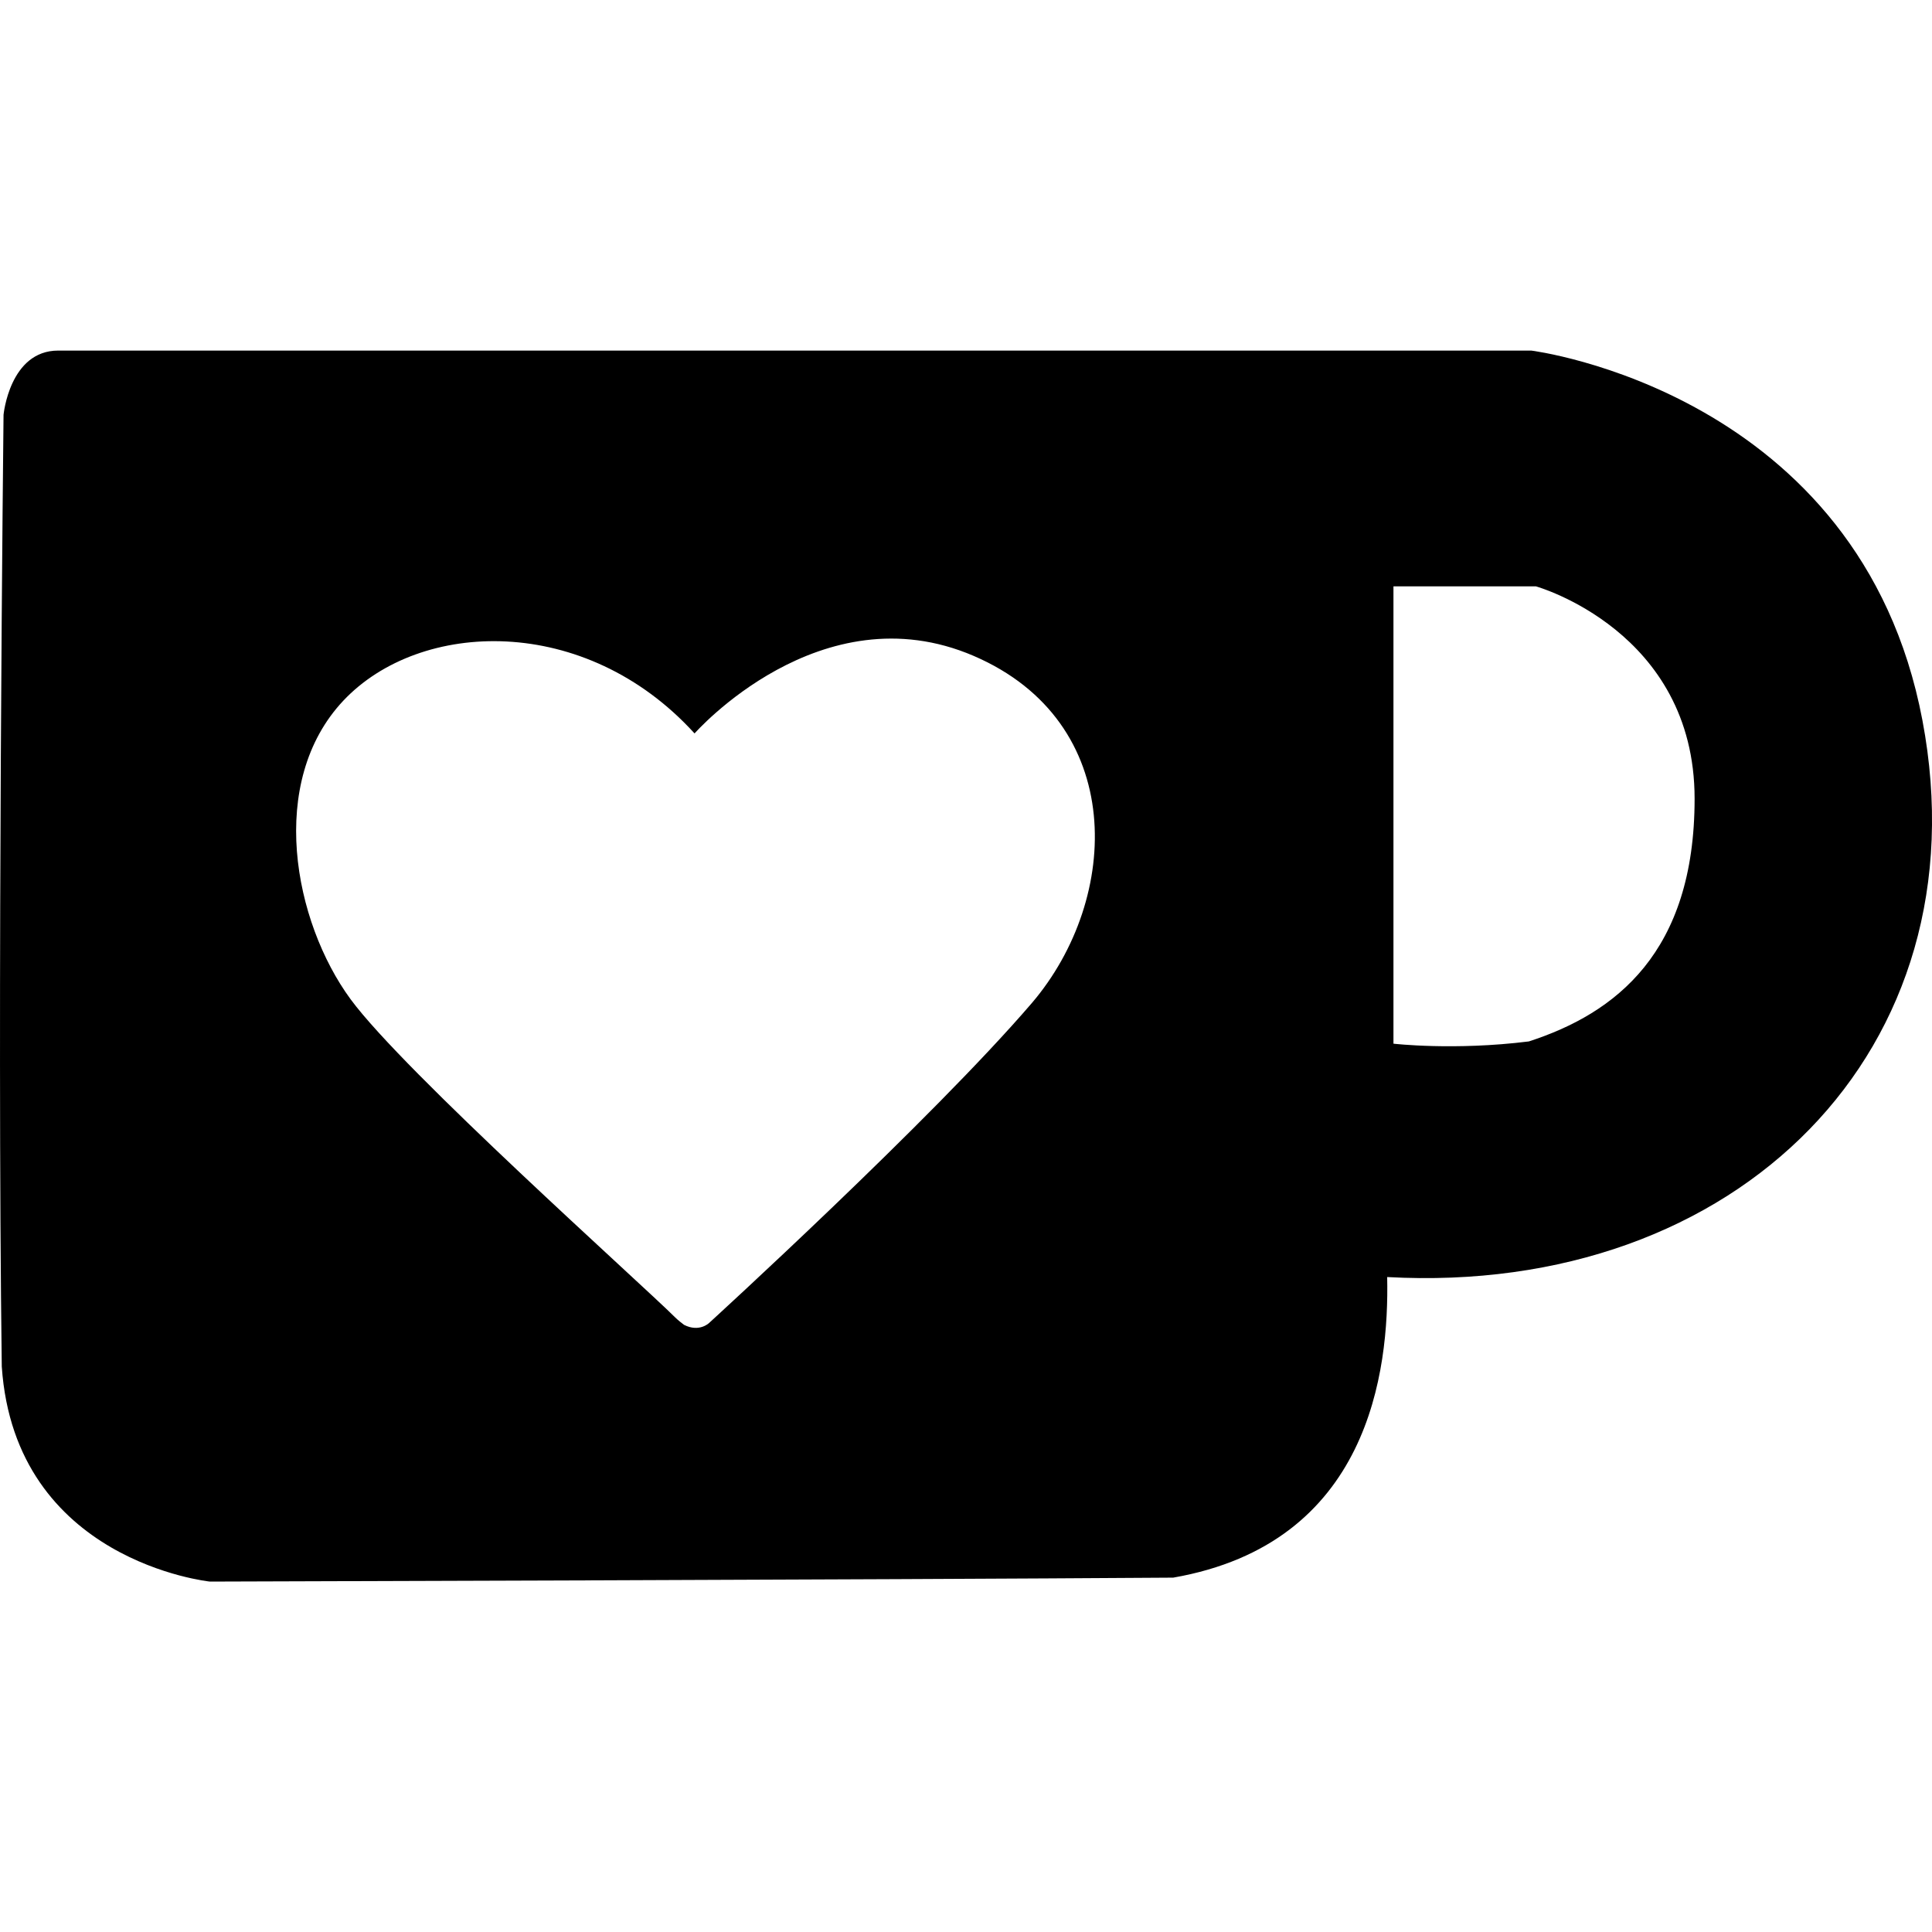
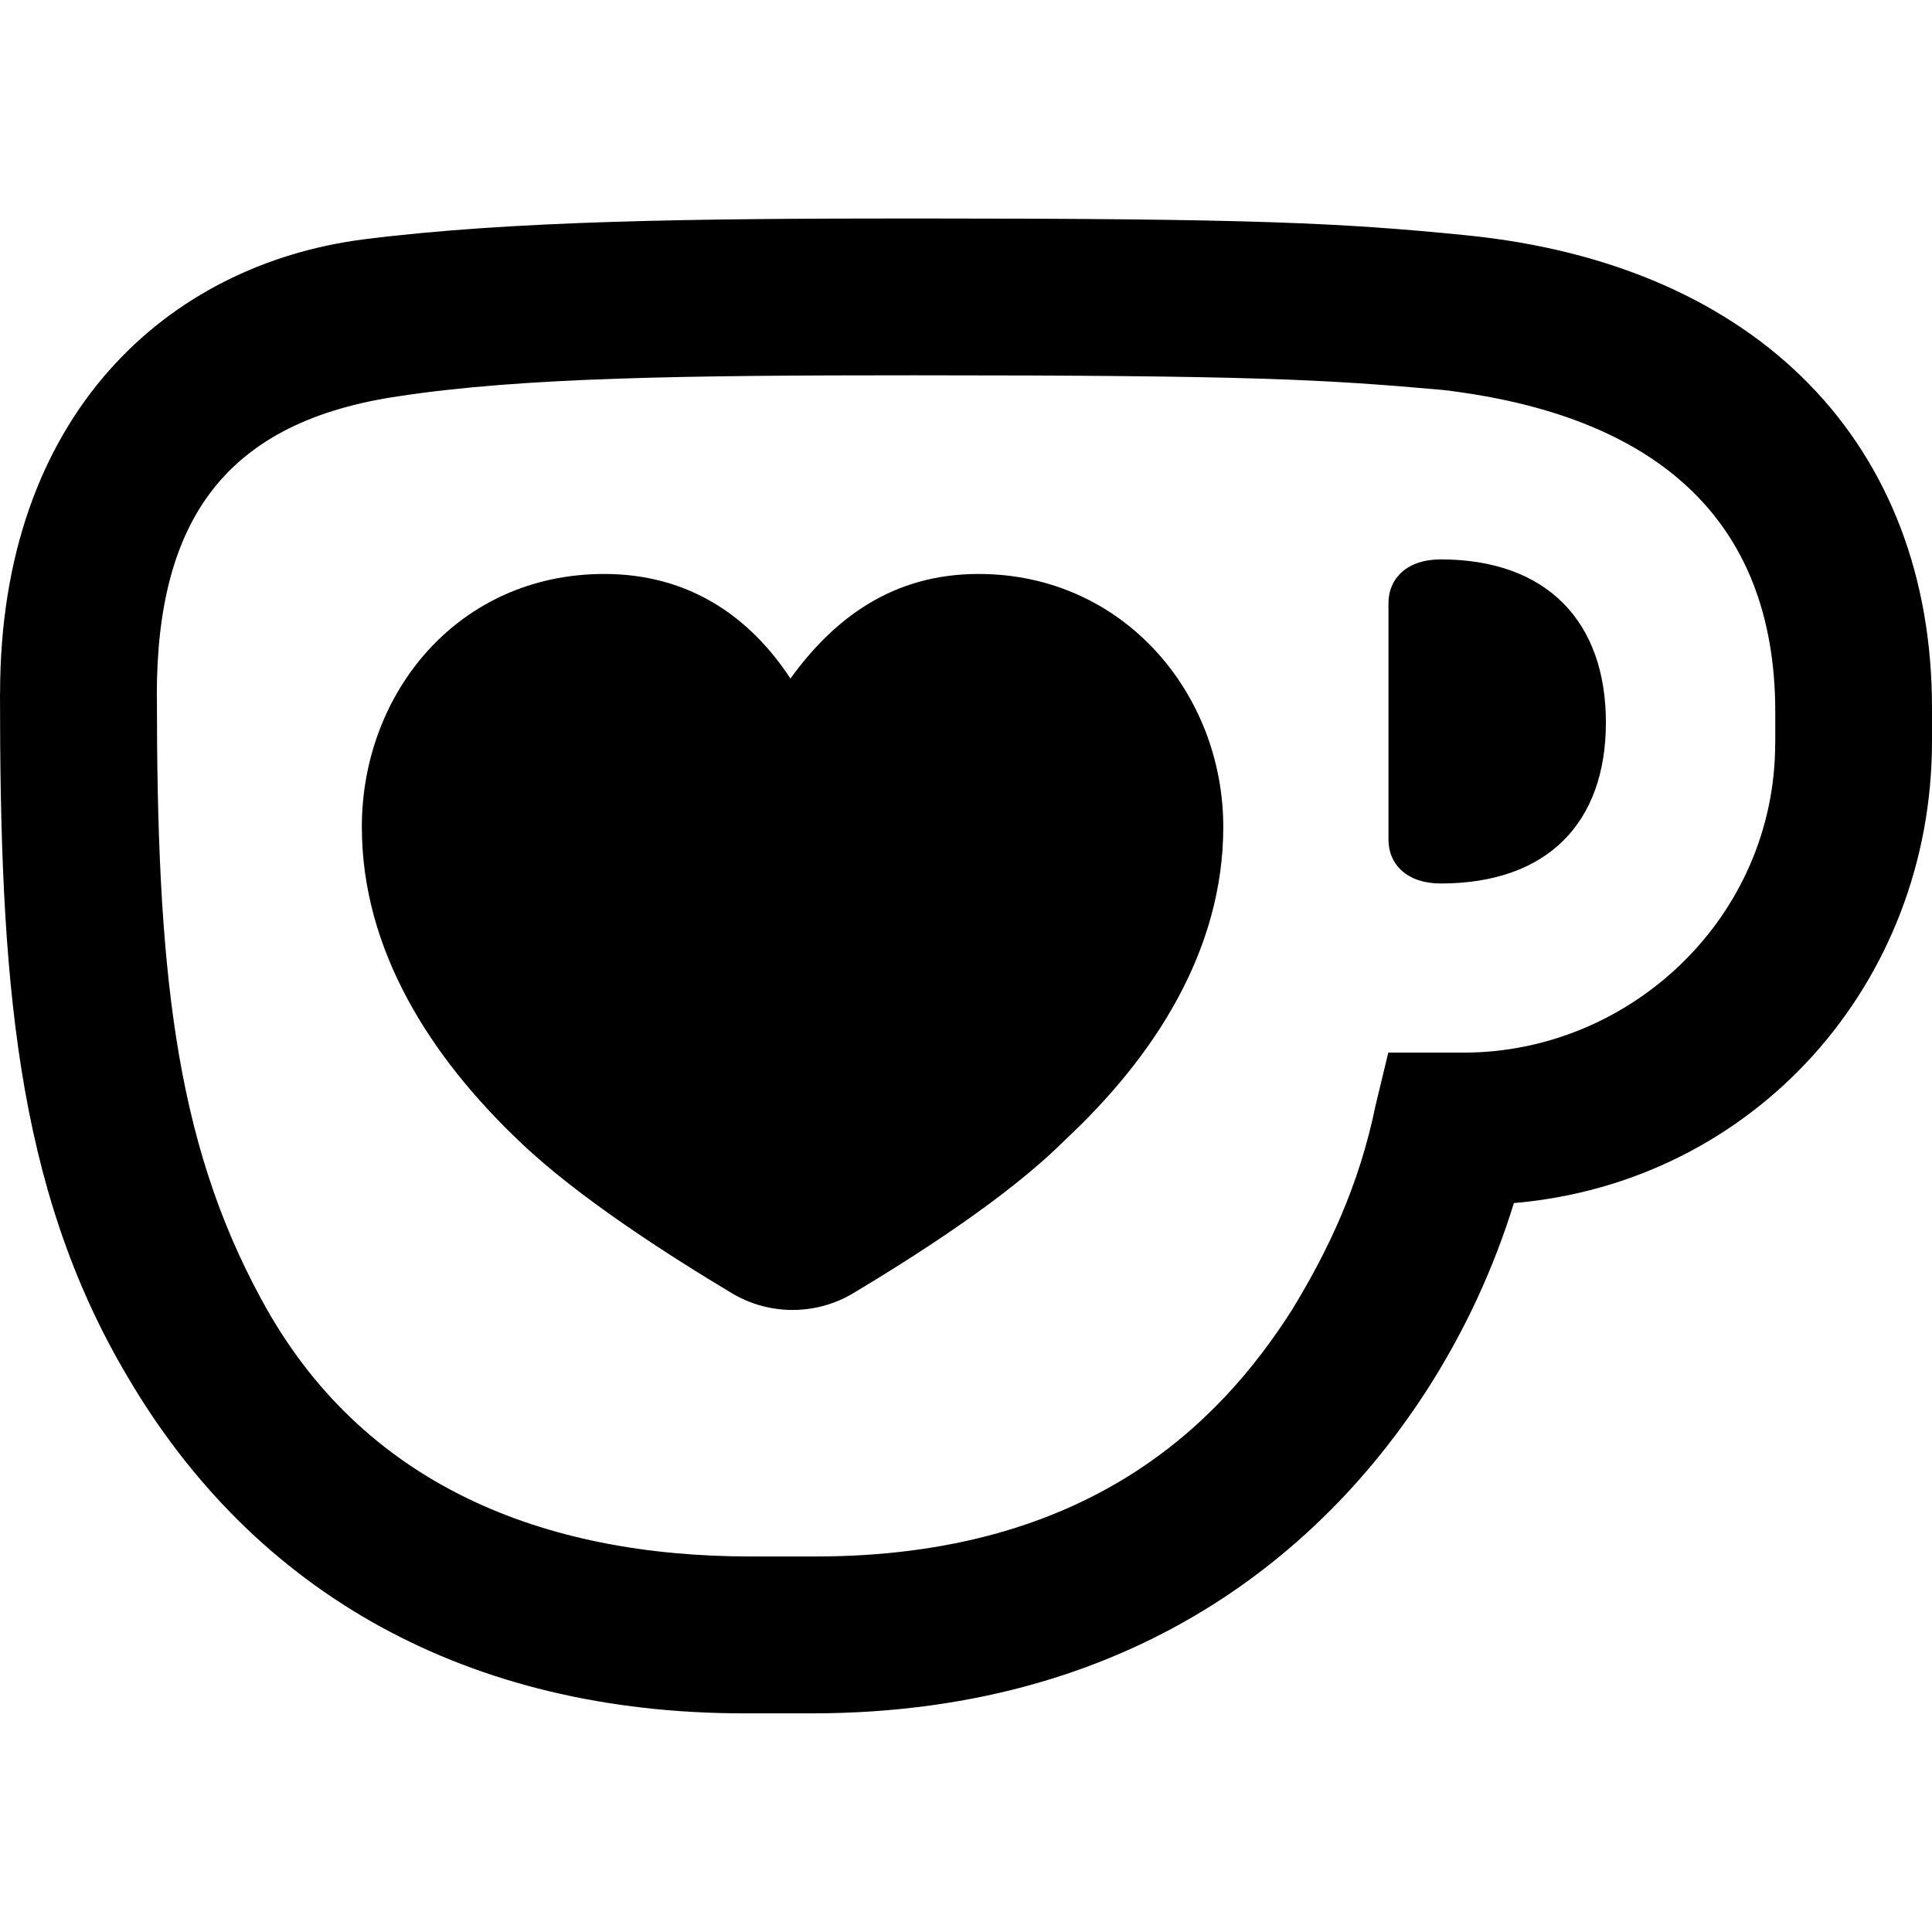
- <svg xmlns="http://www.w3.org/2000/svg" role="img" viewBox="0 0 24 24">
-   <path d="M23.881 8.948c-.773-4.085-4.859-4.593-4.859-4.593H.723c-.604 0-.679.798-.679.798s-.082 7.324-.022 11.822c.164 2.424 2.586 2.672 2.586 2.672s8.267-.023 11.966-.049c2.438-.426 2.683-2.566 2.658-3.734 4.352.24 7.422-2.831 6.649-6.916zm-11.062 3.511c-1.246 1.453-4.011 3.976-4.011 3.976s-.121.119-.31.023c-.076-.057-.108-.09-.108-.09-.443-.441-3.368-3.049-4.034-3.954-.709-.965-1.041-2.7-.091-3.71.951-1.01 3.005-1.086 4.363.407 0 0 1.565-1.782 3.468-.963 1.904.82 1.832 3.011.723 4.311zm6.173.478c-.928.116-1.682.028-1.682.028V7.284h1.77s1.971.551 1.971 2.638c0 1.913-.985 2.667-2.059 3.015z" fill="currentColor" />
+ <svg xmlns="http://www.w3.org/2000/svg" viewBox="0 0 24 24" xml:space="preserve">
+   <path fill="currentColor" d="M18.208 2.922c-1.558-.155-2.649-.208-6.857-.208-2.7 0-4.986.026-6.83.259C2.08 3.285.001 5.155.001 8.61H0c0 3.506.182 6.129 1.585 8.493 1.585 2.701 4.234 4.181 7.663 4.181h.831c4.208 0 6.494-2.234 7.636-4a9.441 9.441 0 0 0 1.091-2.339C21.792 14.689 24 12.221 24 9.207v-.415c0-3.246-2.13-5.506-5.792-5.87zm3.844 6.311c0 2.156-1.793 3.843-3.871 3.843h-.935l-.157.65c-.207 1.013-.596 1.818-1.039 2.545-.908 1.428-2.545 3.064-5.921 3.064h-.804c-2.572 0-4.832-.883-6.078-3.194-1.09-2-1.298-4.155-1.298-7.506h-.001c0-2.181.858-3.402 3.014-3.714 1.532-.233 3.558-.259 6.389-.259 4.208 0 5.091.051 6.572.182 2.623.311 4.13 1.585 4.13 4v.389z" />
+   <path fill="currentColor" d="M17.248 10.429c0 .312.234.546.649.546 1.325 0 2.052-.753 2.052-2s-.727-2.026-2.052-2.026c-.416 0-.649.234-.649.546v2.934zM4.495 10.273c0 1.532.857 2.857 1.948 3.896.727.701 1.87 1.429 2.649 1.896a1.47 1.47 0 0 0 1.507 0c.78-.468 1.922-1.195 2.623-1.896 1.117-1.039 1.974-2.363 1.974-3.896 0-1.663-1.246-3.143-3.039-3.143-1.065 0-1.792.546-2.338 1.299-.494-.754-1.246-1.299-2.312-1.299-1.818 0-3.013 1.481-3.012 3.143" />
</svg>
